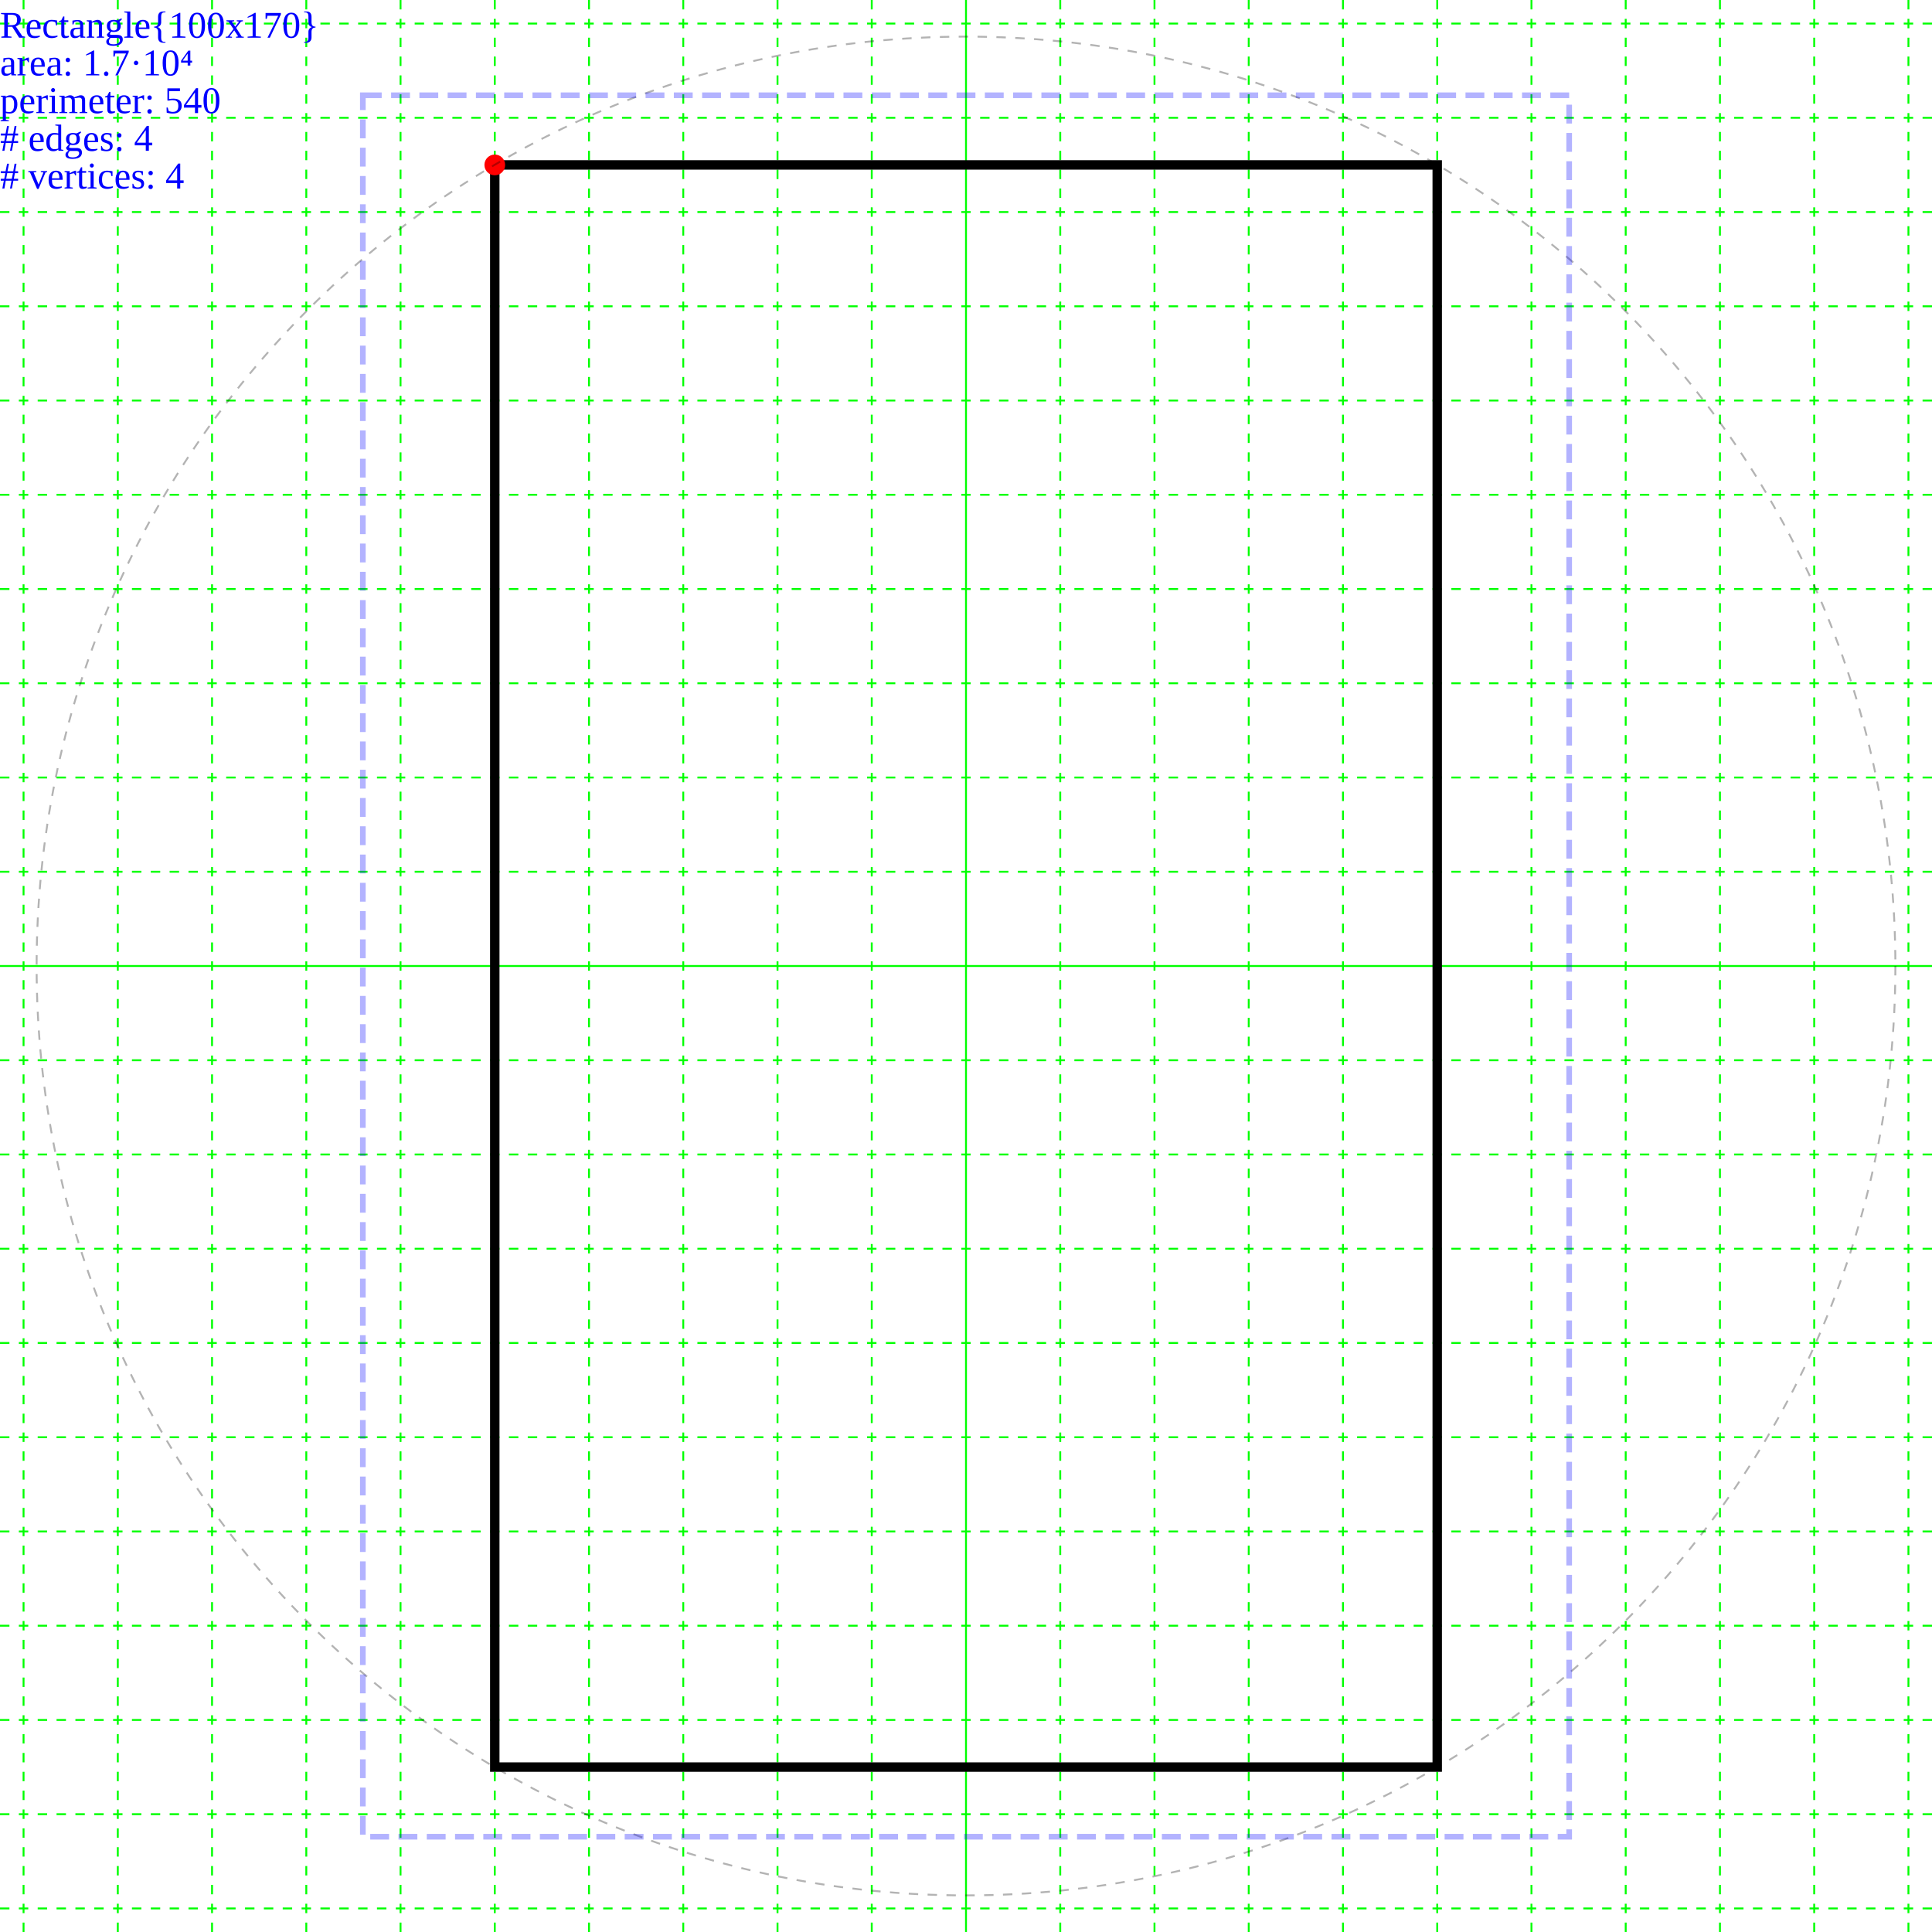
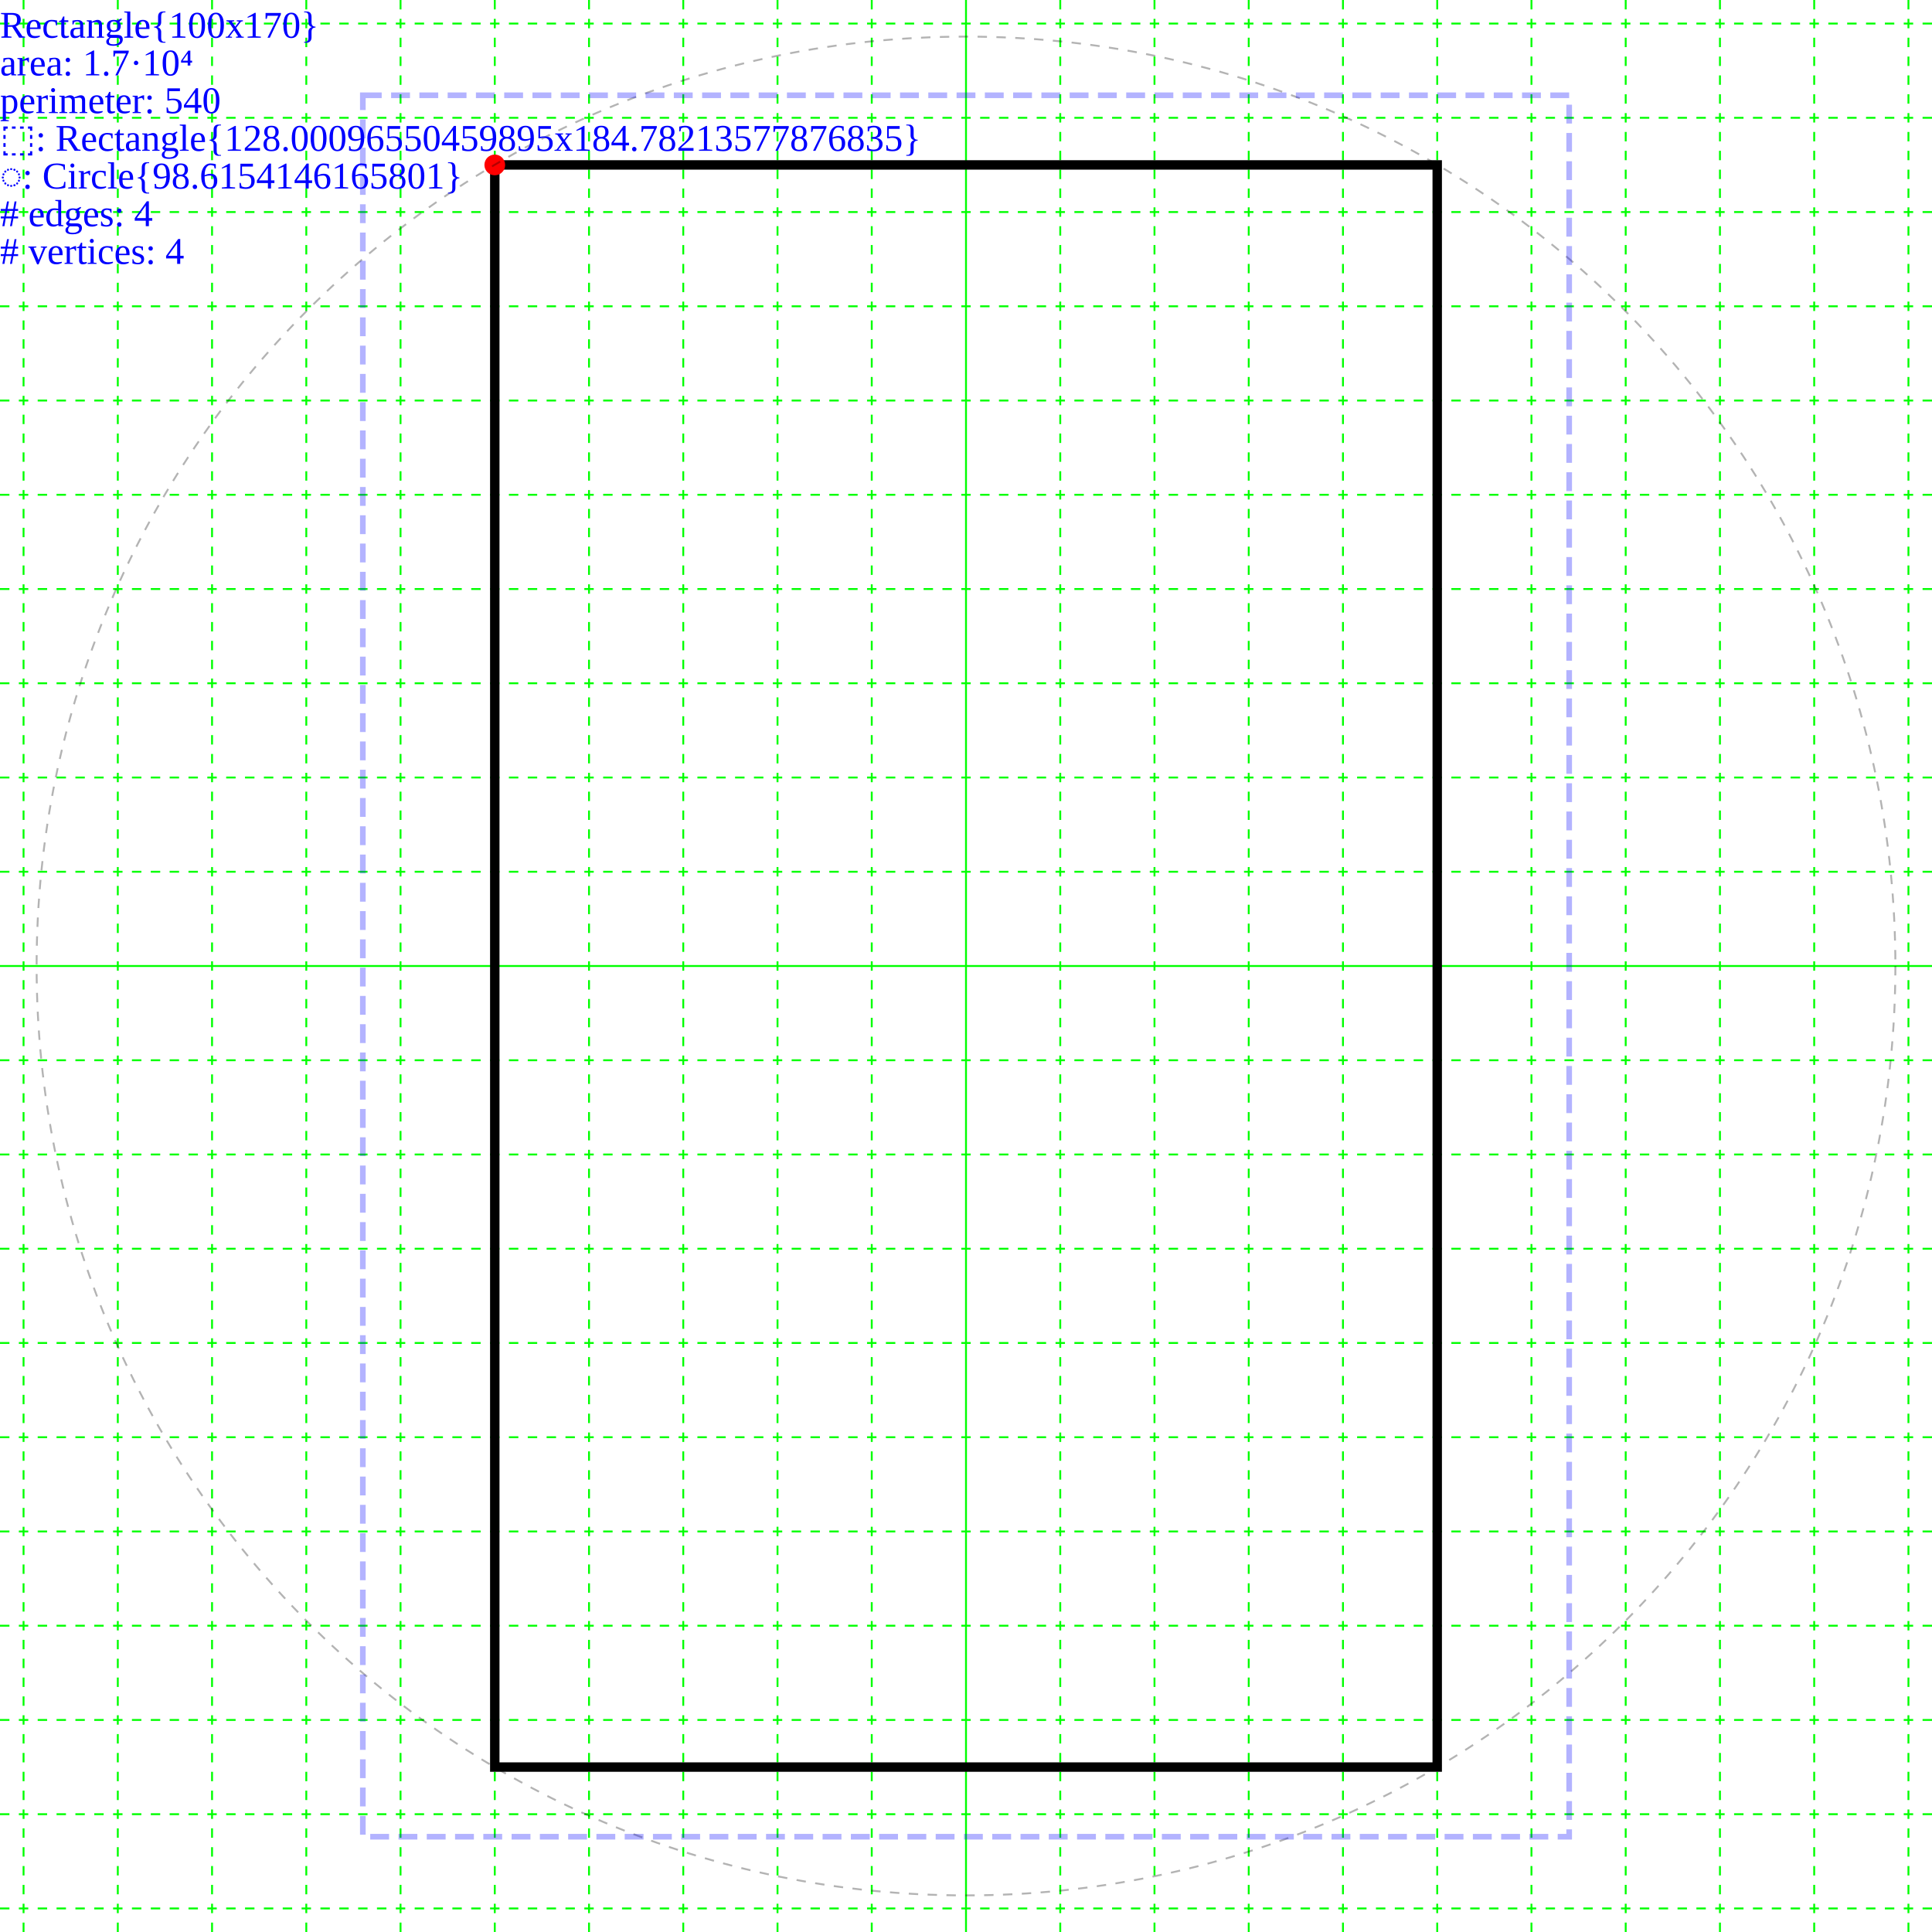
<svg xmlns="http://www.w3.org/2000/svg" height="205.0" width="205.0">
  <g transform="translate(102.5,102.5)">
    <g id="grid">
      <line stroke="#00ff00" stroke-width="0.2" x1="0" x2="0" y1="-102.5" y2="102.5" />
      <line stroke="#00ff00" stroke-dasharray="1,1" stroke-width="0.2" x1="10.0" x2="10.0" y1="-102.5" y2="102.5" />
      <line stroke="#00ff00" stroke-dasharray="1,1" stroke-width="0.2" x1="-10.0" x2="-10.0" y1="-102.5" y2="102.5" />
      <line stroke="#00ff00" stroke-dasharray="1,1" stroke-width="0.2" x1="20.0" x2="20.0" y1="-102.5" y2="102.5" />
      <line stroke="#00ff00" stroke-dasharray="1,1" stroke-width="0.2" x1="-20.0" x2="-20.0" y1="-102.5" y2="102.5" />
      <line stroke="#00ff00" stroke-dasharray="1,1" stroke-width="0.2" x1="30.0" x2="30.0" y1="-102.5" y2="102.5" />
      <line stroke="#00ff00" stroke-dasharray="1,1" stroke-width="0.2" x1="-30.0" x2="-30.0" y1="-102.5" y2="102.5" />
      <line stroke="#00ff00" stroke-dasharray="1,1" stroke-width="0.2" x1="40.0" x2="40.0" y1="-102.5" y2="102.5" />
      <line stroke="#00ff00" stroke-dasharray="1,1" stroke-width="0.2" x1="-40.0" x2="-40.0" y1="-102.5" y2="102.5" />
      <line stroke="#00ff00" stroke-dasharray="1,1" stroke-width="0.2" x1="50.0" x2="50.0" y1="-102.5" y2="102.5" />
      <line stroke="#00ff00" stroke-dasharray="1,1" stroke-width="0.2" x1="-50.0" x2="-50.0" y1="-102.5" y2="102.5" />
      <line stroke="#00ff00" stroke-dasharray="1,1" stroke-width="0.2" x1="60.0" x2="60.0" y1="-102.5" y2="102.5" />
      <line stroke="#00ff00" stroke-dasharray="1,1" stroke-width="0.2" x1="-60.0" x2="-60.0" y1="-102.5" y2="102.5" />
      <line stroke="#00ff00" stroke-dasharray="1,1" stroke-width="0.2" x1="70.0" x2="70.0" y1="-102.5" y2="102.5" />
      <line stroke="#00ff00" stroke-dasharray="1,1" stroke-width="0.2" x1="-70.0" x2="-70.0" y1="-102.5" y2="102.5" />
      <line stroke="#00ff00" stroke-dasharray="1,1" stroke-width="0.2" x1="80.0" x2="80.0" y1="-102.5" y2="102.5" />
      <line stroke="#00ff00" stroke-dasharray="1,1" stroke-width="0.2" x1="-80.0" x2="-80.0" y1="-102.5" y2="102.5" />
      <line stroke="#00ff00" stroke-dasharray="1,1" stroke-width="0.2" x1="90.0" x2="90.0" y1="-102.5" y2="102.5" />
      <line stroke="#00ff00" stroke-dasharray="1,1" stroke-width="0.2" x1="-90.0" x2="-90.0" y1="-102.5" y2="102.5" />
      <line stroke="#00ff00" stroke-dasharray="1,1" stroke-width="0.2" x1="100.0" x2="100.0" y1="-102.5" y2="102.5" />
      <line stroke="#00ff00" stroke-dasharray="1,1" stroke-width="0.2" x1="-100.0" x2="-100.0" y1="-102.5" y2="102.5" />
      <line stroke="#00ff00" stroke-dasharray="1,1" stroke-width="0.2" x1="110.0" x2="110.0" y1="-102.5" y2="102.5" />
      <line stroke="#00ff00" stroke-dasharray="1,1" stroke-width="0.2" x1="-110.0" x2="-110.0" y1="-102.5" y2="102.5" />
      <line stroke="#00ff00" stroke-width="0.2" x1="-102.5" x2="102.5" y1="0" y2="0" />
      <line stroke="#00ff00" stroke-dasharray="1,1" stroke-width="0.2" x1="-102.5" x2="102.5" y1="10.0" y2="10.0" />
      <line stroke="#00ff00" stroke-dasharray="1,1" stroke-width="0.2" x1="-102.5" x2="102.5" y1="-10.0" y2="-10.0" />
      <line stroke="#00ff00" stroke-dasharray="1,1" stroke-width="0.2" x1="-102.5" x2="102.5" y1="20.0" y2="20.0" />
      <line stroke="#00ff00" stroke-dasharray="1,1" stroke-width="0.2" x1="-102.5" x2="102.5" y1="-20.0" y2="-20.0" />
      <line stroke="#00ff00" stroke-dasharray="1,1" stroke-width="0.2" x1="-102.5" x2="102.5" y1="30.0" y2="30.0" />
      <line stroke="#00ff00" stroke-dasharray="1,1" stroke-width="0.2" x1="-102.5" x2="102.5" y1="-30.0" y2="-30.0" />
      <line stroke="#00ff00" stroke-dasharray="1,1" stroke-width="0.2" x1="-102.5" x2="102.5" y1="40.0" y2="40.0" />
      <line stroke="#00ff00" stroke-dasharray="1,1" stroke-width="0.2" x1="-102.5" x2="102.5" y1="-40.0" y2="-40.0" />
      <line stroke="#00ff00" stroke-dasharray="1,1" stroke-width="0.2" x1="-102.5" x2="102.5" y1="50.0" y2="50.0" />
      <line stroke="#00ff00" stroke-dasharray="1,1" stroke-width="0.2" x1="-102.5" x2="102.5" y1="-50.0" y2="-50.0" />
      <line stroke="#00ff00" stroke-dasharray="1,1" stroke-width="0.2" x1="-102.5" x2="102.5" y1="60.0" y2="60.0" />
      <line stroke="#00ff00" stroke-dasharray="1,1" stroke-width="0.2" x1="-102.5" x2="102.5" y1="-60.0" y2="-60.0" />
      <line stroke="#00ff00" stroke-dasharray="1,1" stroke-width="0.2" x1="-102.5" x2="102.5" y1="70.0" y2="70.0" />
      <line stroke="#00ff00" stroke-dasharray="1,1" stroke-width="0.2" x1="-102.5" x2="102.5" y1="-70.0" y2="-70.0" />
      <line stroke="#00ff00" stroke-dasharray="1,1" stroke-width="0.2" x1="-102.5" x2="102.5" y1="80.0" y2="80.0" />
      <line stroke="#00ff00" stroke-dasharray="1,1" stroke-width="0.2" x1="-102.5" x2="102.5" y1="-80.0" y2="-80.0" />
      <line stroke="#00ff00" stroke-dasharray="1,1" stroke-width="0.2" x1="-102.5" x2="102.5" y1="90.0" y2="90.0" />
      <line stroke="#00ff00" stroke-dasharray="1,1" stroke-width="0.2" x1="-102.5" x2="102.5" y1="-90.0" y2="-90.0" />
      <line stroke="#00ff00" stroke-dasharray="1,1" stroke-width="0.2" x1="-102.5" x2="102.5" y1="100.0" y2="100.0" />
      <line stroke="#00ff00" stroke-dasharray="1,1" stroke-width="0.2" x1="-102.5" x2="102.5" y1="-100.0" y2="-100.0" />
      <line stroke="#00ff00" stroke-dasharray="1,1" stroke-width="0.2" x1="-102.5" x2="102.5" y1="110.0" y2="110.0" />
      <line stroke="#00ff00" stroke-dasharray="1,1" stroke-width="0.2" x1="-102.5" x2="102.5" y1="-110.0" y2="-110.0" />
      <line stroke="#00ff00" stroke-dasharray="1,1" stroke-width="0.2" x1="-102.5" x2="102.5" y1="120.0" y2="120.0" />
      <line stroke="#00ff00" stroke-dasharray="1,1" stroke-width="0.2" x1="-102.5" x2="102.5" y1="-120.0" y2="-120.0" />
      <line stroke="#00ff00" stroke-dasharray="1,1" stroke-width="0.2" x1="-102.5" x2="102.5" y1="130.0" y2="130.0" />
      <line stroke="#00ff00" stroke-dasharray="1,1" stroke-width="0.2" x1="-102.5" x2="102.5" y1="-130.0" y2="-130.0" />
      <line stroke="#00ff00" stroke-dasharray="1,1" stroke-width="0.2" x1="-102.5" x2="102.5" y1="140.0" y2="140.0" />
      <line stroke="#00ff00" stroke-dasharray="1,1" stroke-width="0.2" x1="-102.5" x2="102.5" y1="-140.0" y2="-140.0" />
      <line stroke="#00ff00" stroke-dasharray="1,1" stroke-width="0.2" x1="-102.5" x2="102.5" y1="150.0" y2="150.0" />
      <line stroke="#00ff00" stroke-dasharray="1,1" stroke-width="0.2" x1="-102.5" x2="102.5" y1="-150.0" y2="-150.0" />
      <line stroke="#00ff00" stroke-dasharray="1,1" stroke-width="0.2" x1="-102.5" x2="102.5" y1="160.0" y2="160.0" />
      <line stroke="#00ff00" stroke-dasharray="1,1" stroke-width="0.2" x1="-102.5" x2="102.5" y1="-160.0" y2="-160.0" />
      <line stroke="#00ff00" stroke-dasharray="1,1" stroke-width="0.2" x1="-102.5" x2="102.5" y1="170.0" y2="170.0" />
      <line stroke="#00ff00" stroke-dasharray="1,1" stroke-width="0.2" x1="-102.5" x2="102.5" y1="-170.0" y2="-170.0" />
      <line stroke="#00ff00" stroke-dasharray="1,1" stroke-width="0.2" x1="-102.5" x2="102.5" y1="180.0" y2="180.0" />
      <line stroke="#00ff00" stroke-dasharray="1,1" stroke-width="0.2" x1="-102.5" x2="102.5" y1="-180.0" y2="-180.0" />
      <line stroke="#00ff00" stroke-dasharray="1,1" stroke-width="0.2" x1="-102.5" x2="102.5" y1="190.0" y2="190.0" />
      <line stroke="#00ff00" stroke-dasharray="1,1" stroke-width="0.2" x1="-102.5" x2="102.5" y1="-190.0" y2="-190.0" />
      <line stroke="#00ff00" stroke-dasharray="1,1" stroke-width="0.2" x1="-102.5" x2="102.5" y1="200.0" y2="200.0" />
      <line stroke="#00ff00" stroke-dasharray="1,1" stroke-width="0.2" x1="-102.5" x2="102.5" y1="-200.0" y2="-200.0" />
      <line stroke="#00ff00" stroke-dasharray="1,1" stroke-width="0.2" x1="-102.5" x2="102.5" y1="210.0" y2="210.0" />
      <line stroke="#00ff00" stroke-dasharray="1,1" stroke-width="0.2" x1="-102.5" x2="102.5" y1="-210.0" y2="-210.0" />
    </g>
    <g>
      <polygon fill="none" points="-50.0,-85.0 50.0,-85.0 50.0,85.0 -50.0,85.0" stroke="black" stroke-width="1" />
      <circle cx="-50.0" cy="-85.0" fill="#ff0000" r="1.1" />
      <circle fill="none" r="98.615" stroke="black" stroke-dasharray="1,1" stroke-opacity="0.3" stroke-width="0.2" />
      <rect fill="none" height="184.782" stroke="blue" stroke-dasharray="2,1" stroke-opacity="0.3" stroke-width="0.6" width="128.001" x="-64" y="-92.391" />
    </g>
  </g>
  <g>
    <text fill="blue" font-size="4.0" id="info" x="0" y="0">
      <tspan dy="4.0" x="0">Rectangle{100x170}</tspan>
      <tspan dy="4.0" x="0">area: 1.7·10⁴</tspan>
      <tspan dy="4.0" x="0">perimeter: 540</tspan>
+       <tspan dy="4.0" x="0">⬚: Rectangle{128.00096550459895x184.78213577876835}</tspan>
+       <tspan dy="4.0" x="0">◌: Circle{98.6154146165801}</tspan>
      <tspan dy="4.0" x="0"># edges: 4</tspan>
      <tspan dy="4.0" x="0"># vertices: 4</tspan>
    </text>
  </g>
</svg>
